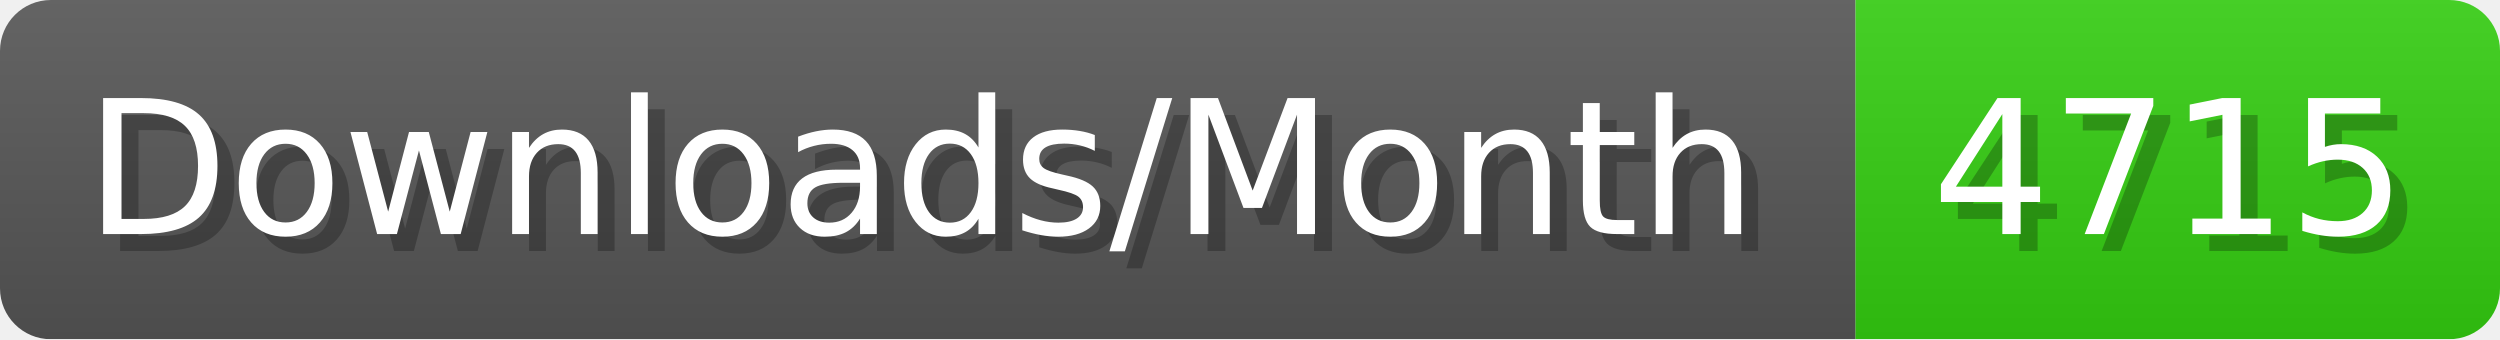
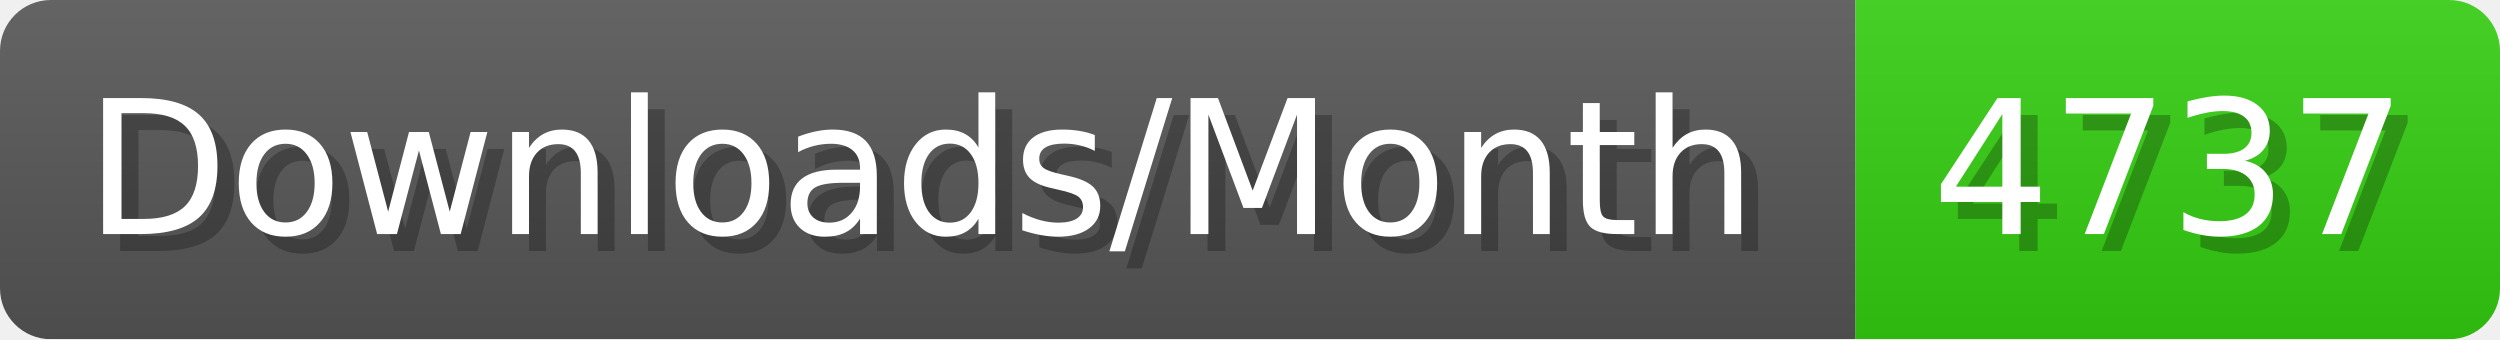
- <svg xmlns="http://www.w3.org/2000/svg" width="147.4" height="20" viewBox="0 0 1474 200" role="img" aria-label="Downloads/Month: 4715">
+ <svg xmlns="http://www.w3.org/2000/svg" width="147.4" height="20" viewBox="0 0 1474 200" role="img" aria-label="Downloads/Month: 4737">
  <linearGradient id="YlXUI" x2="0" y2="100%">
    <stop offset="0" stop-opacity=".1" stop-color="#EEE" />
    <stop offset="1" stop-opacity=".1" />
  </linearGradient>
  <mask id="JHhop">
    <rect width="1474" height="200" rx="30" fill="#FFF" />
  </mask>
  <g mask="url(#JHhop)">
    <rect width="1094" height="200" fill="#555" />
    <rect width="380" height="200" fill="#3C1" x="1094" />
    <rect width="1474" height="200" fill="url(#YlXUI)" />
  </g>
  <g aria-hidden="true" fill="#fff" text-anchor="start" font-family="Verdana,DejaVu Sans,sans-serif" font-size="110">
    <text x="60" y="148" textLength="994" fill="#000" opacity="0.25">Downloads/Month</text>
    <text x="50" y="138" textLength="994">Downloads/Month</text>
-     <text x="1149" y="148" textLength="280" fill="#000" opacity="0.25">4715</text>
-     <text x="1139" y="138" textLength="280">4715</text>
+     <text x="1149" y="148" textLength="280" fill="#000" opacity="0.25">4737</text>
+     <text x="1139" y="138" textLength="280">4737</text>
  </g>
</svg>
